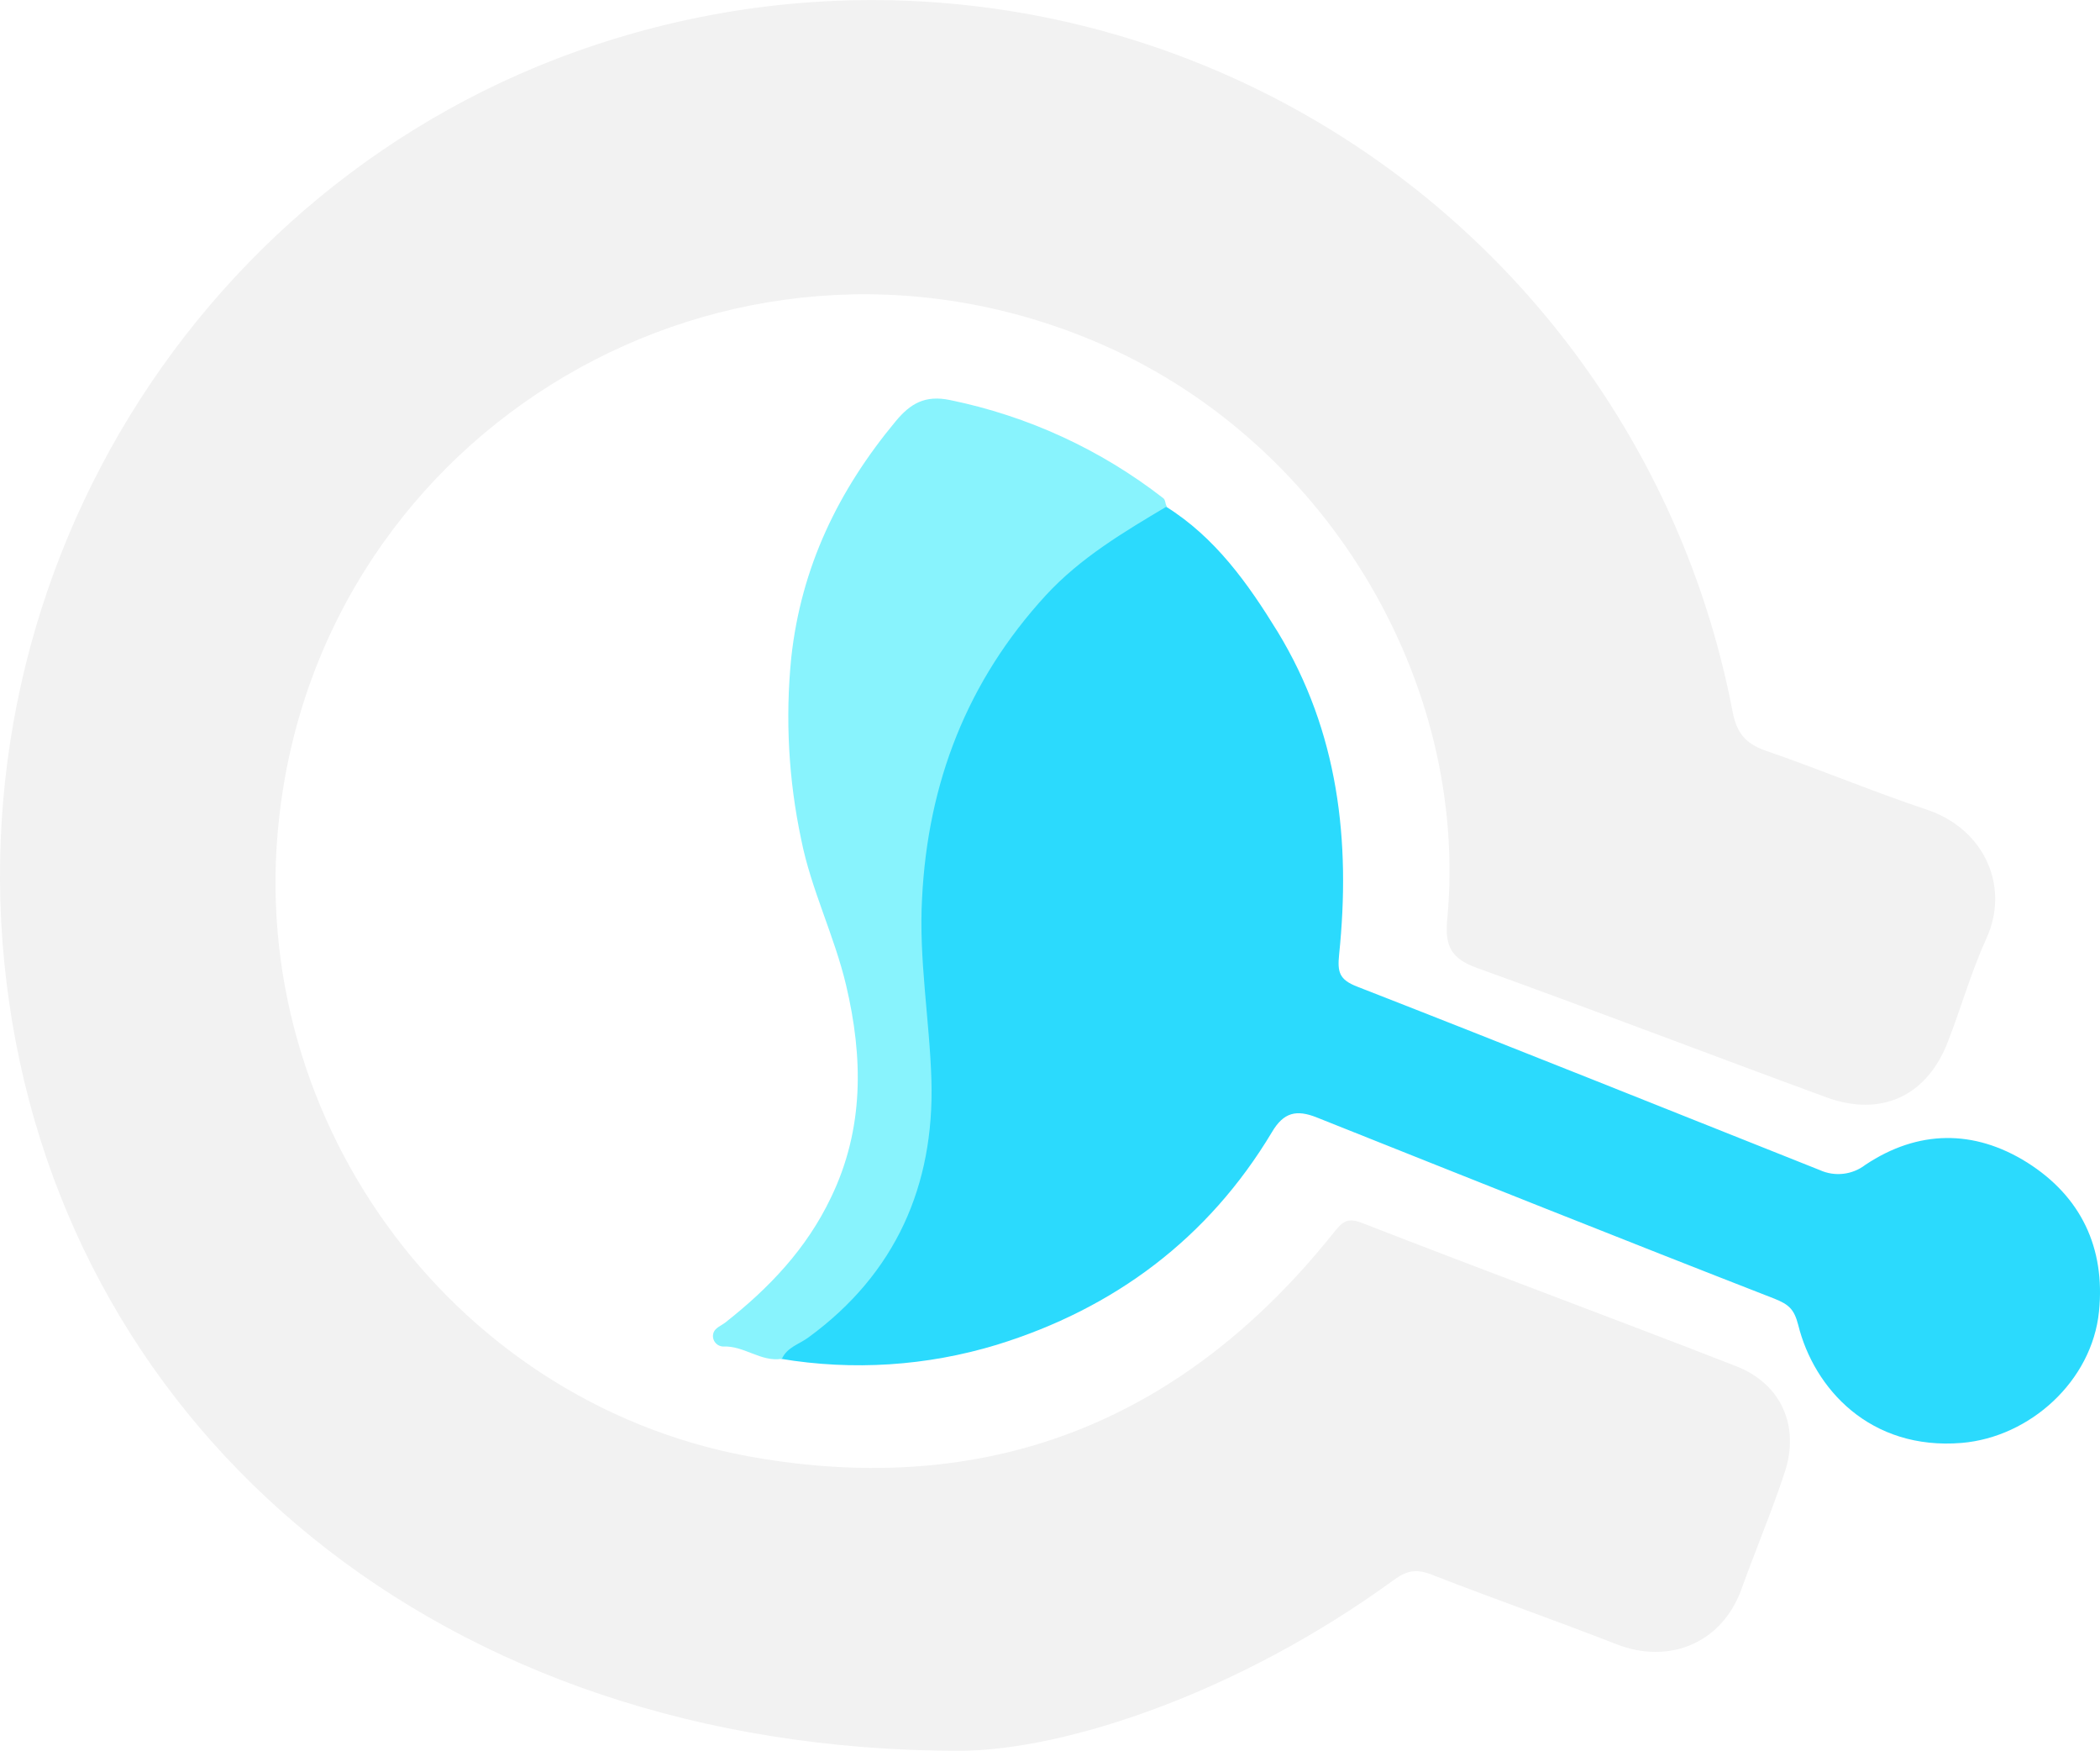
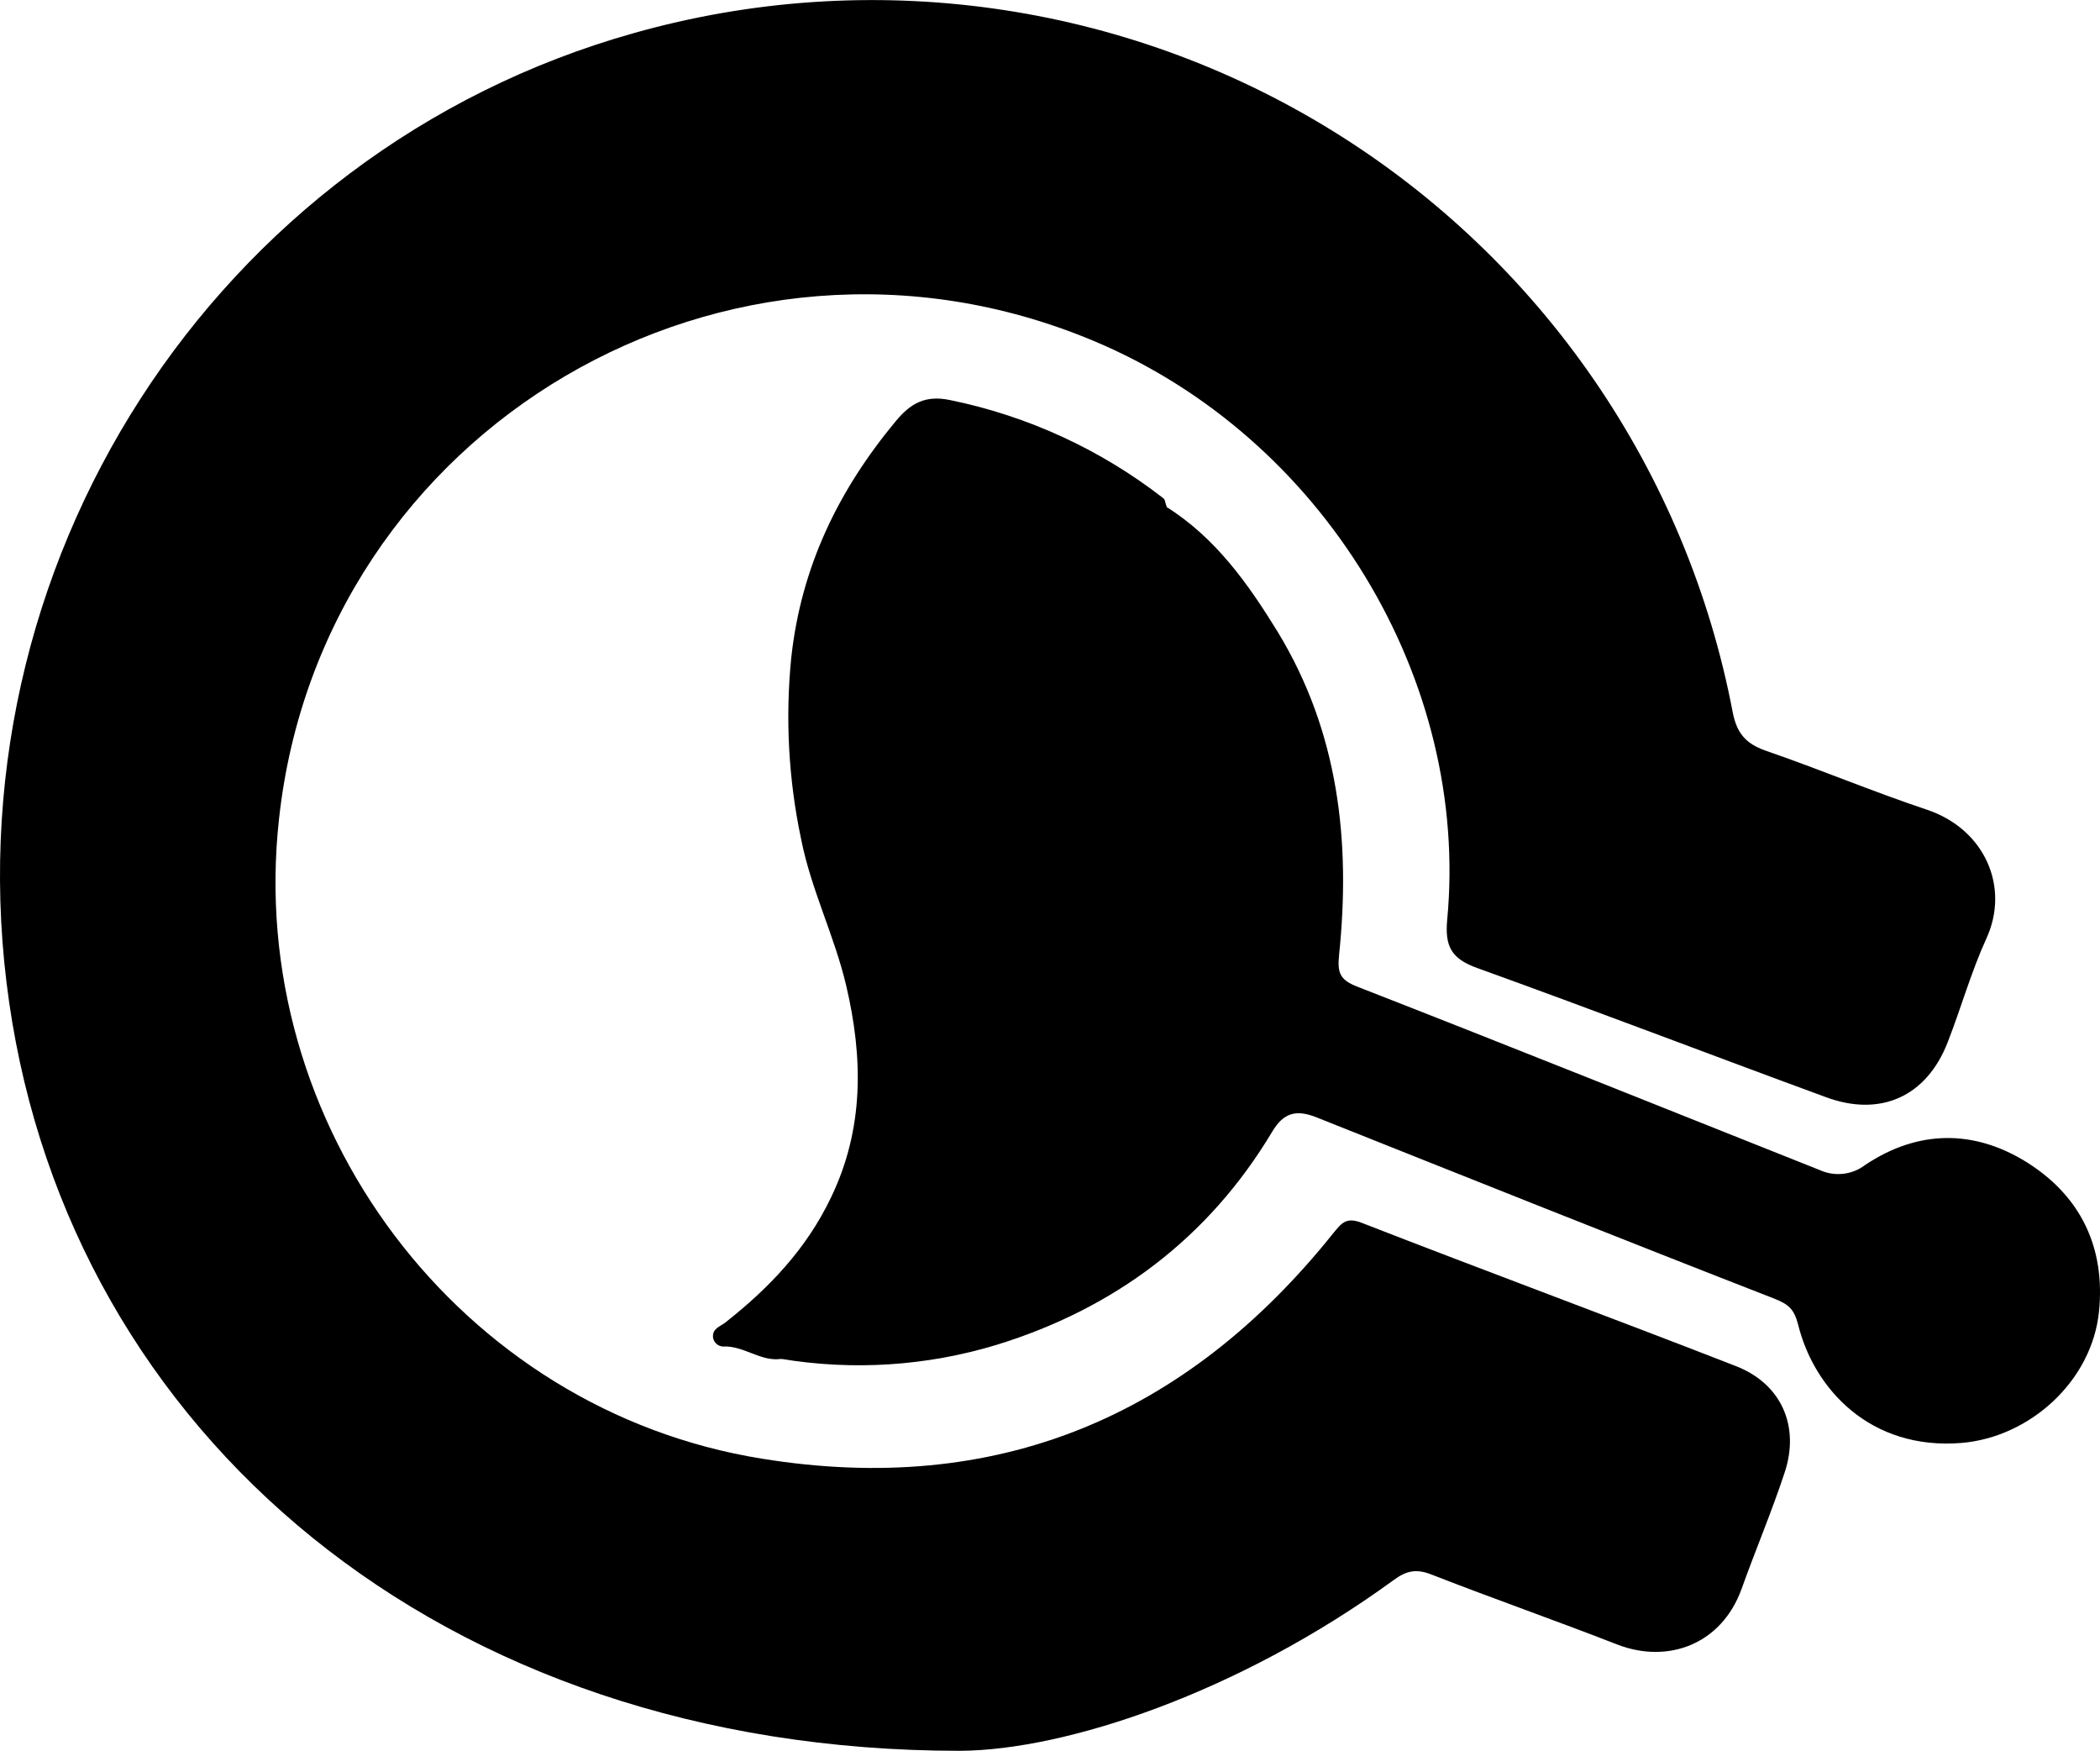
<svg xmlns="http://www.w3.org/2000/svg" id="Capa_1" data-name="Capa 1" viewBox="0 0 359.54 299.68">
  <defs>
    <style>.cls-1{fill:#f2f2f2;}.cls-2{fill:#2bdafd;}.cls-3{fill:#88f3fd;}</style>
  </defs>
-   <path class="cls-1" d="M923.2,455.9c-9.3-3.1-18.3-6.9-27.6-10.1-3.4-1.2-4.9-3-5.6-6.5A150,150,0,0,0,701.8,323C630,343.2,584.1,414.4,594.9,488.9,605.5,562.5,668.6,617,757.7,617c18.1-.1,47.7-9.9,74.2-29.2,2.3-1.7,4-2,6.7-.9,10.5,4.1,21.1,7.8,31.6,11.9,8.8,3.4,17.9-.1,21.3-9.5,2.4-6.7,5.2-13.3,7.4-20,2.6-7.9-.6-15.2-8.5-18.2-21.3-8.3-42.7-16.2-64-24.5-2.6-1-3.4.1-4.8,1.8-25.2,31.5-57.7,45.1-97.8,38.6-51.8-8.3-88.5-57.2-82.7-109.5,7.3-67,77-107.9,139.3-81.9,39.6,16.5,64.6,58.2,60.7,99.2-.4,4.5.7,6.6,5.1,8.2,20,7.2,39.8,14.8,59.7,22.1,9.4,3.5,17.3-.1,20.9-9.4,2.3-5.9,4-12,6.6-17.7C937.5,469.1,933.1,459.2,923.2,455.9Z" transform="translate(-593.33 -317.32)" />
-   <path class="cls-2" d="M940.4,516.3c-9.1-5.7-18.7-5.6-27.7.4a7.62,7.62,0,0,1-7.8.9c-26.4-10.5-52.8-21.1-79.2-31.4-3.1-1.2-3.4-2.5-3.1-5.5,2-19.4-.1-38.1-10.5-55.2-5.1-8.3-10.7-16.2-19.2-21.5-7.4,4.4-14.8,8.8-20.7,15.2C758.7,433.8,752,451.3,751,471c-.6,10.5,1.3,20.9,1.6,31.3.5,17.9-6,33-21,43.9-1.6,1.1-3.7,1.6-4.6,3.7a81.18,81.18,0,0,0,37-2.4c20.1-6.2,36.2-18.2,47.1-36.4,2-3.4,4.2-3.9,7.7-2.5,26.1,10.4,52.1,20.8,78.3,31,2.5,1,3.4,1.8,4.1,4.5,2.7,10.9,12.3,21.5,28,20.2,11.7-1,22.3-10.6,23.5-22.5C953.8,530.9,949.6,522.1,940.4,516.3Z" transform="translate(-593.33 -317.32)" />
-   <path class="cls-3" d="M792.5,402.6A88.32,88.32,0,0,0,756,385.8c-4.3-.9-6.8.6-9.3,3.6-9.8,11.8-16.2,24.9-17.9,40.5a101.29,101.29,0,0,0,1.7,31.1c1.7,8.6,5.7,16.5,7.7,25,2.9,12.3,3.1,24.5-2.6,36.3-4.2,8.8-10.6,15.5-18.1,21.4-.9.7-2.2,1-2.1,2.5a1.81,1.81,0,0,0,1.7,1.6c3.6-.2,6.5,2.7,10.1,2.1.9-2,3-2.5,4.6-3.7,14.9-10.9,21.5-26,21-43.9-.3-10.4-2.2-20.8-1.6-31.3,1-19.7,7.7-37.1,21.2-51.8,5.9-6.4,13.3-10.8,20.7-15.2C792.8,403.6,792.9,402.9,792.5,402.6Z" transform="translate(-593.33 -317.32)" />
+   <path className="cls-1" d="M923.2,455.9c-9.3-3.1-18.3-6.9-27.6-10.1-3.4-1.2-4.9-3-5.6-6.5A150,150,0,0,0,701.8,323C630,343.2,584.1,414.4,594.9,488.9,605.5,562.5,668.6,617,757.7,617c18.1-.1,47.7-9.9,74.2-29.2,2.3-1.7,4-2,6.7-.9,10.5,4.1,21.1,7.8,31.6,11.9,8.8,3.4,17.9-.1,21.3-9.5,2.4-6.7,5.2-13.3,7.4-20,2.6-7.9-.6-15.2-8.5-18.2-21.3-8.3-42.7-16.2-64-24.5-2.6-1-3.4.1-4.8,1.8-25.2,31.5-57.7,45.1-97.8,38.6-51.8-8.3-88.5-57.2-82.7-109.5,7.3-67,77-107.9,139.3-81.9,39.6,16.5,64.6,58.2,60.7,99.2-.4,4.5.7,6.6,5.1,8.2,20,7.2,39.8,14.8,59.7,22.1,9.4,3.5,17.3-.1,20.9-9.4,2.3-5.9,4-12,6.6-17.7C937.5,469.1,933.1,459.2,923.2,455.9Z" transform="translate(-593.33 -317.32)" />
+   <path className="cls-2" d="M940.4,516.3c-9.1-5.7-18.7-5.6-27.7.4a7.62,7.62,0,0,1-7.8.9c-26.4-10.5-52.8-21.1-79.2-31.4-3.1-1.2-3.4-2.5-3.1-5.5,2-19.4-.1-38.1-10.5-55.2-5.1-8.3-10.7-16.2-19.2-21.5-7.4,4.4-14.8,8.8-20.7,15.2C758.7,433.8,752,451.3,751,471c-.6,10.5,1.3,20.9,1.6,31.3.5,17.9-6,33-21,43.9-1.6,1.1-3.7,1.6-4.6,3.7a81.18,81.18,0,0,0,37-2.4c20.1-6.2,36.2-18.2,47.1-36.4,2-3.4,4.2-3.9,7.7-2.5,26.1,10.4,52.1,20.8,78.3,31,2.5,1,3.4,1.8,4.1,4.5,2.7,10.9,12.3,21.5,28,20.2,11.7-1,22.3-10.6,23.5-22.5C953.8,530.9,949.6,522.1,940.4,516.3Z" transform="translate(-593.33 -317.32)" />
+   <path className="cls-3" d="M792.5,402.6A88.32,88.32,0,0,0,756,385.8c-4.3-.9-6.8.6-9.3,3.6-9.8,11.8-16.2,24.9-17.9,40.5a101.29,101.29,0,0,0,1.7,31.1c1.7,8.6,5.7,16.5,7.7,25,2.9,12.3,3.1,24.5-2.6,36.3-4.2,8.8-10.6,15.5-18.1,21.4-.9.7-2.2,1-2.1,2.5a1.81,1.81,0,0,0,1.7,1.6c3.6-.2,6.5,2.7,10.1,2.1.9-2,3-2.5,4.6-3.7,14.9-10.9,21.5-26,21-43.9-.3-10.4-2.2-20.8-1.6-31.3,1-19.7,7.7-37.1,21.2-51.8,5.9-6.4,13.3-10.8,20.7-15.2C792.8,403.6,792.9,402.9,792.5,402.6Z" transform="translate(-593.33 -317.32)" />
</svg>
